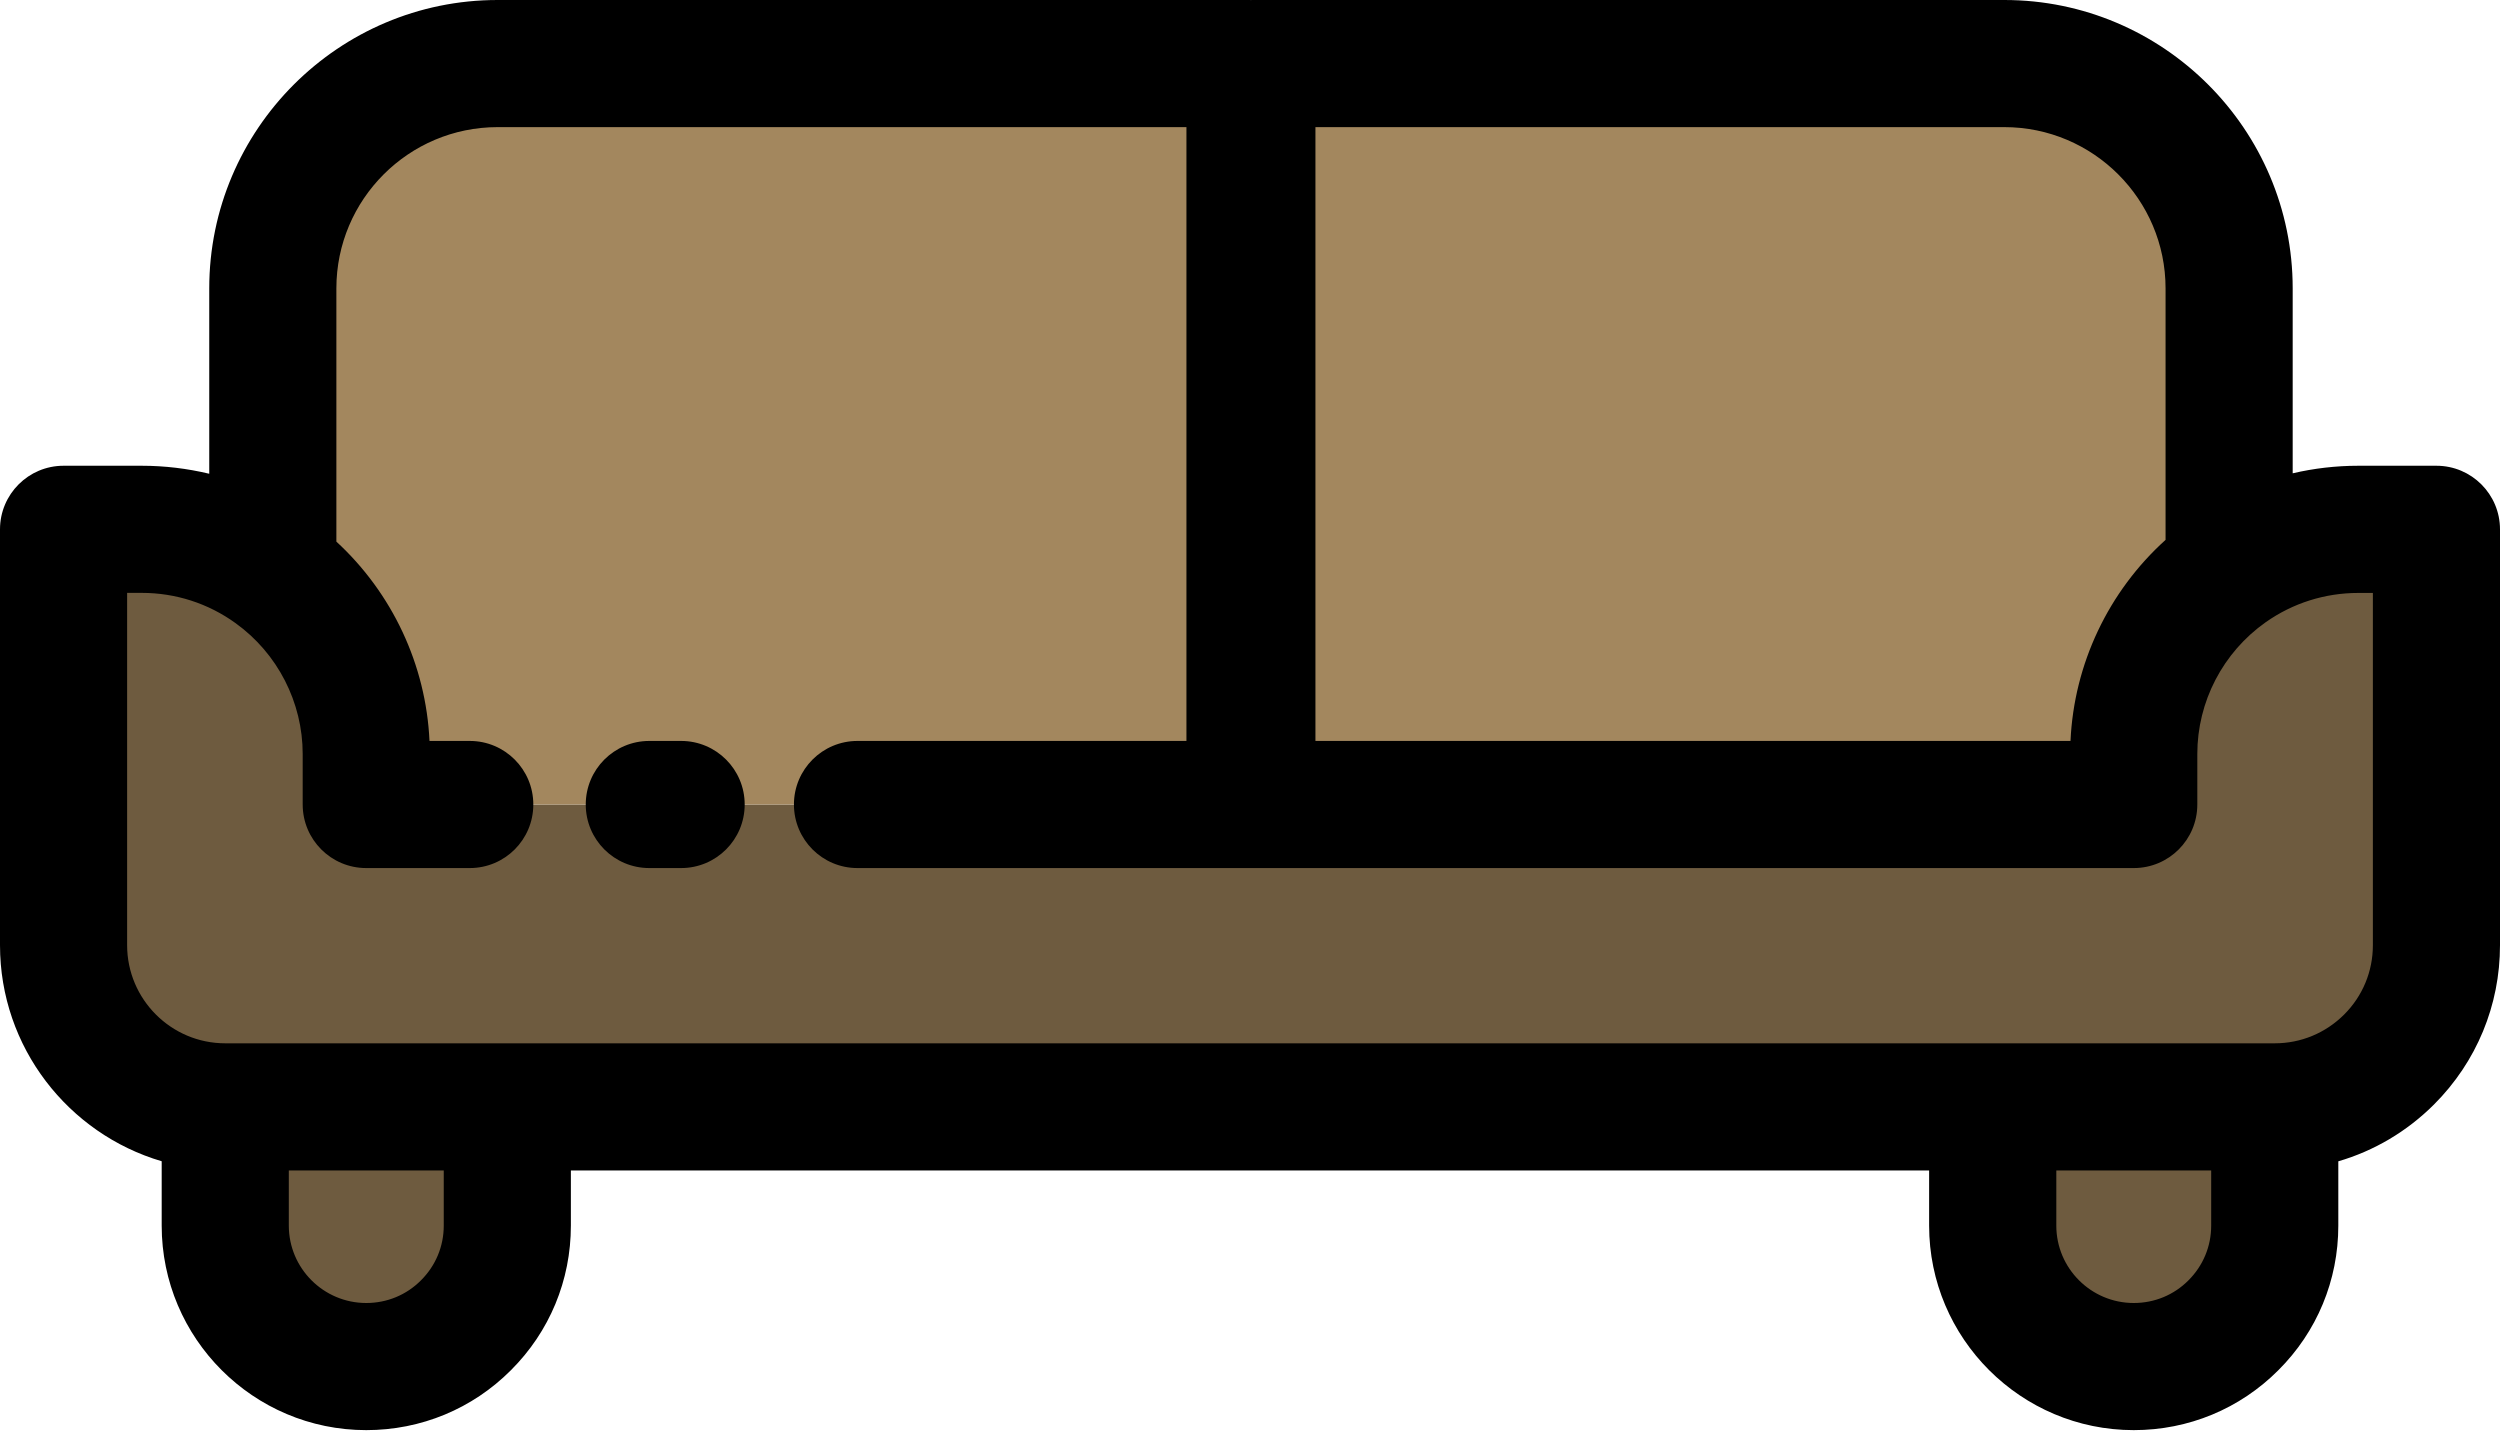
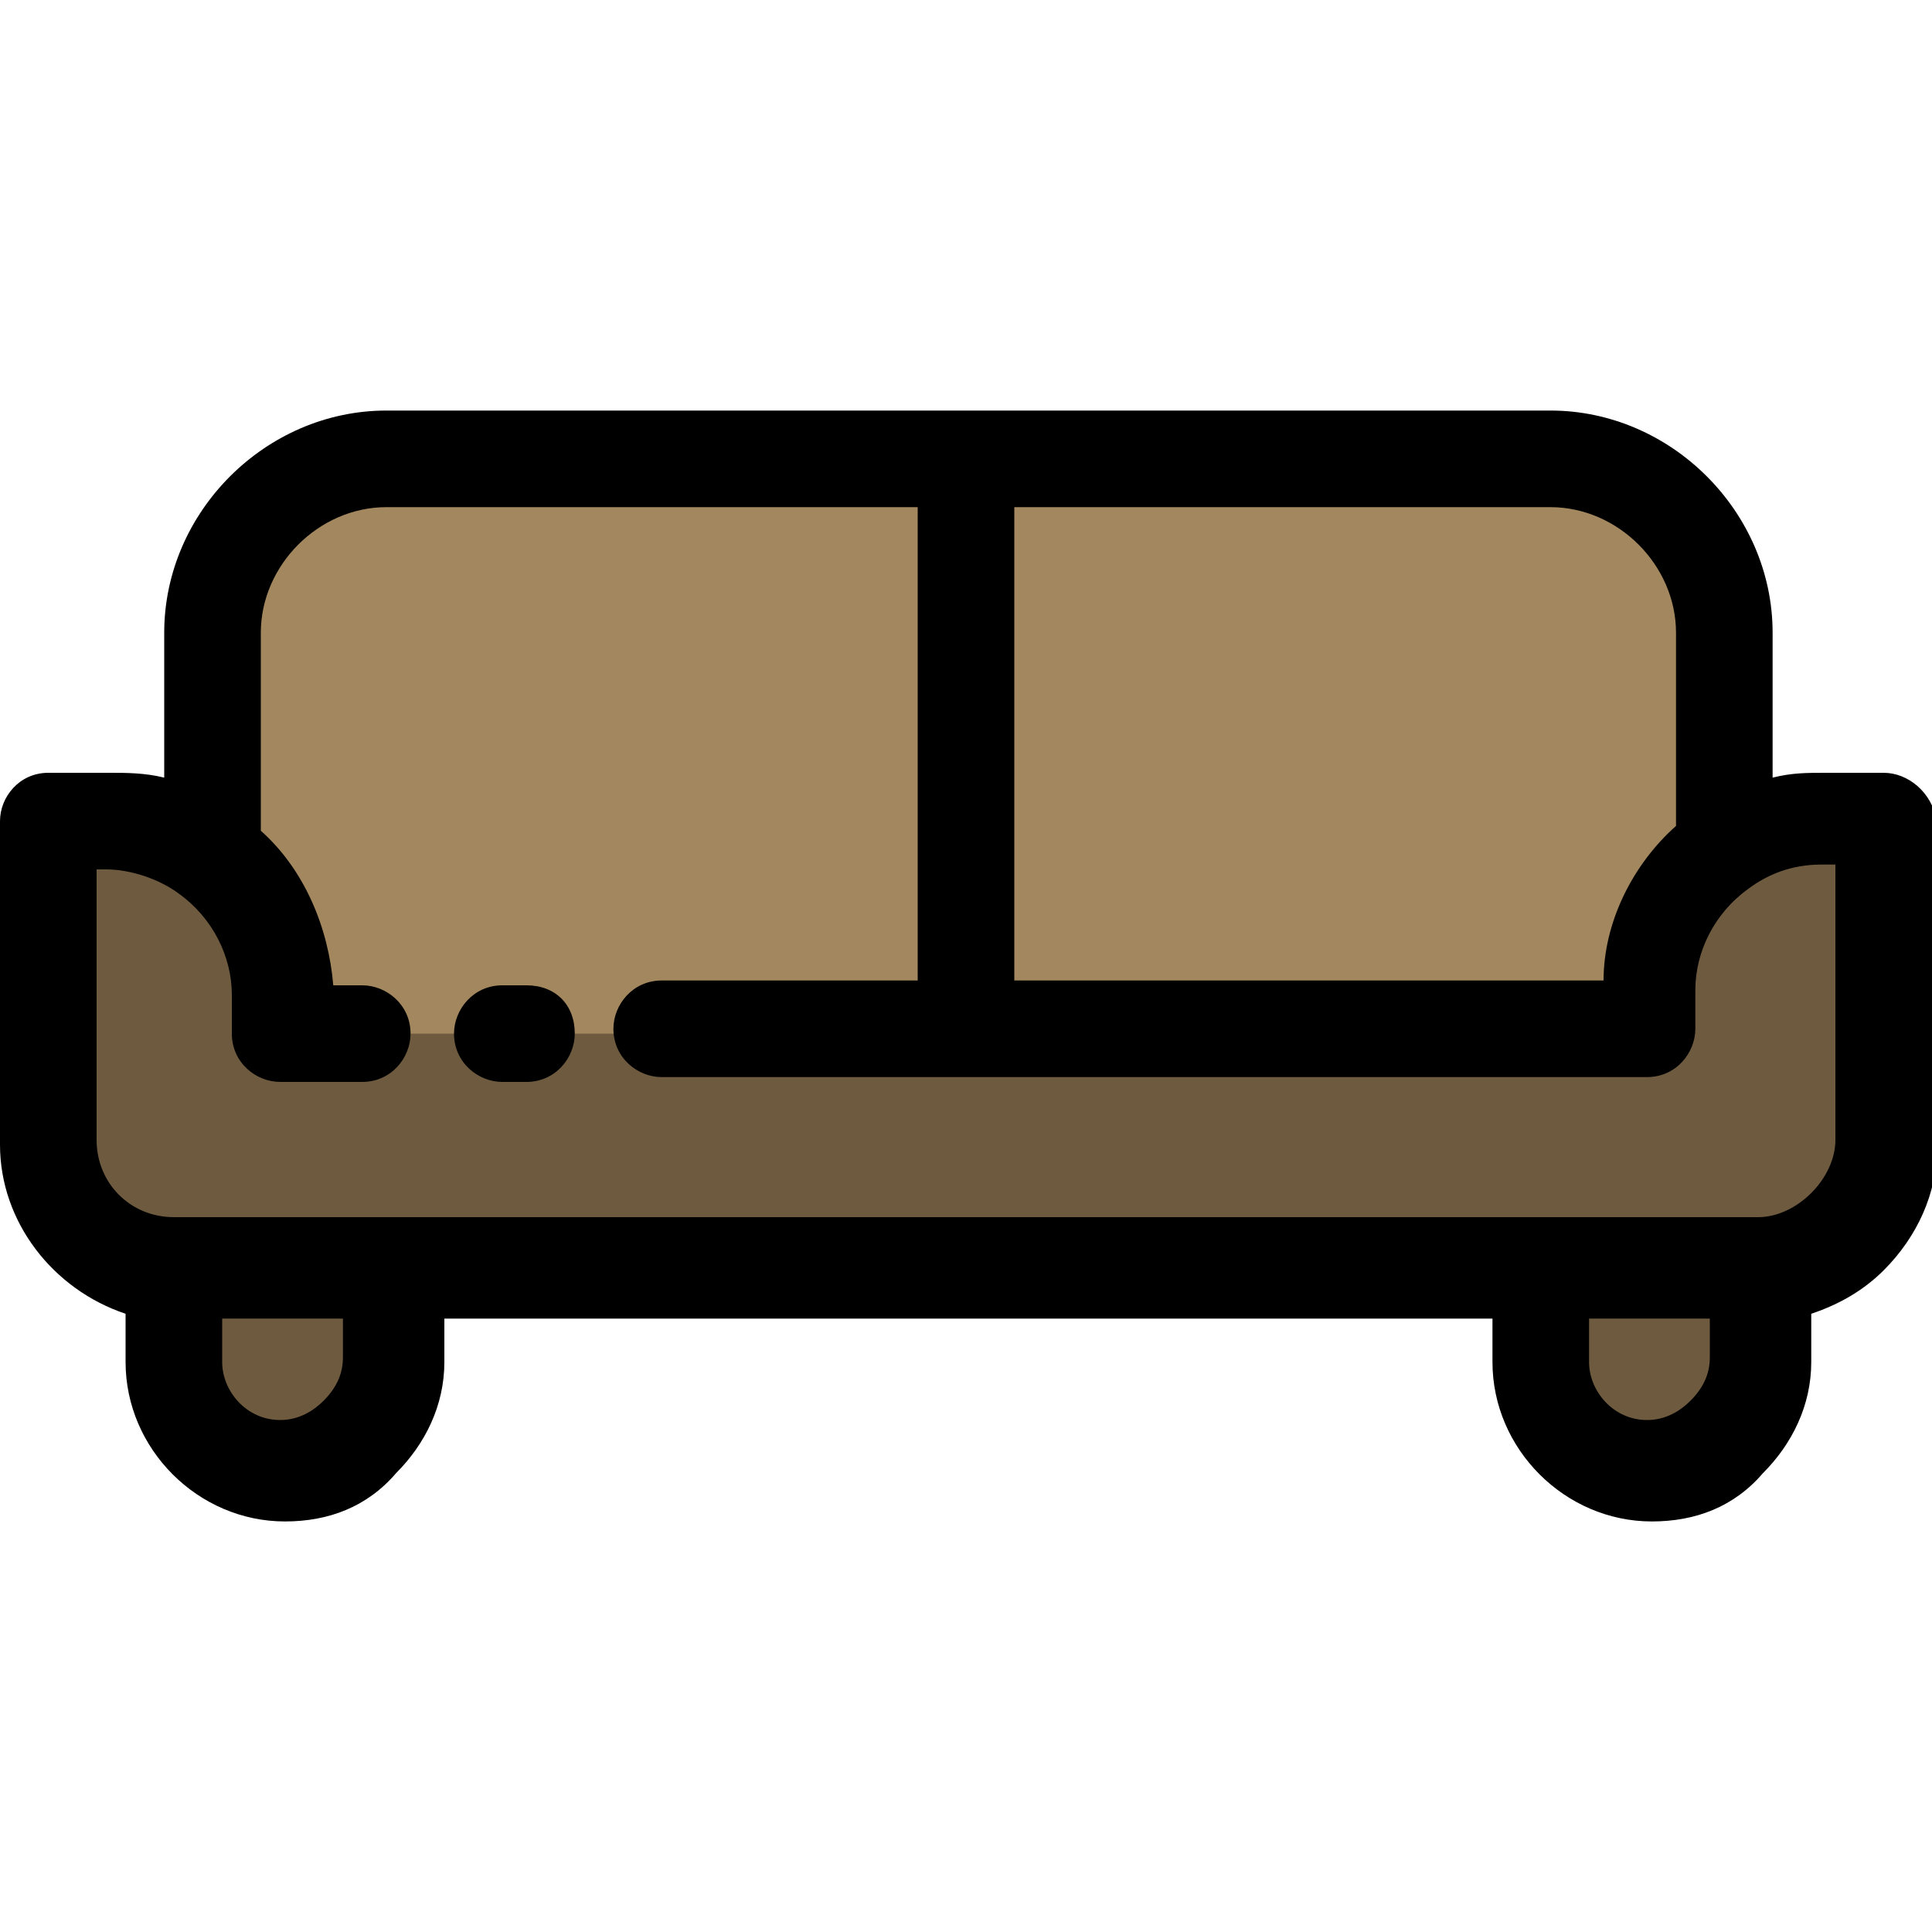
- <svg xmlns="http://www.w3.org/2000/svg" width="40" height="23" viewBox="0 0 40 23" fill="none">
-   <path d="M36.396 17.71V19.61C36.396 20.232 36.144 20.796 35.735 21.204C35.327 21.613 34.762 21.865 34.14 21.865C32.893 21.865 31.883 20.855 31.883 19.61V17.71H36.396V17.71Z" fill="#6E5B3F" />
-   <path d="M35.666 4.614V9.124C34.743 9.775 34.14 10.849 34.14 12.063V12.872H20.031V1.017H32.069C34.055 1.017 35.666 2.628 35.666 4.614Z" fill="#A3875E" />
-   <path d="M4.364 9.146C5.27 9.799 5.859 10.862 5.859 12.063V12.872H20H20.03H34.14V12.063C34.14 10.849 34.743 9.775 35.665 9.124C36.25 8.712 36.964 8.47 37.733 8.47H38.983V15.123C38.983 15.837 38.693 16.483 38.225 16.952C37.756 17.42 37.109 17.71 36.395 17.71H31.883H8.116H3.604C2.175 17.71 1.017 16.552 1.017 15.123V8.47H2.266C3.049 8.47 3.775 8.721 4.364 9.146Z" fill="#6E5B3F" />
-   <path d="M19.999 1.017V12.872H5.859V12.063C5.859 10.862 5.269 9.799 4.364 9.146V4.614C4.364 2.628 5.974 1.017 7.961 1.017H19.999Z" fill="#A3875E" />
-   <path d="M8.117 17.71V19.61C8.117 20.232 7.865 20.796 7.456 21.204C7.048 21.613 6.484 21.865 5.86 21.865C4.614 21.865 3.604 20.855 3.604 19.61V17.71H8.117V17.71Z" fill="#6E5B3F" />
-   <path d="M38.983 7.452H37.733C37.376 7.452 37.024 7.493 36.683 7.573V4.614C36.683 2.07 34.613 0 32.069 0H20.03C20.025 0 20.02 0.001 20.015 0.001C20.01 0.001 20.005 0 20 0H7.962C5.418 0 3.348 2.07 3.348 4.614V7.58C2.997 7.496 2.635 7.452 2.267 7.452H1.017C0.455 7.452 0 7.908 0 8.47V15.123C0 16.757 1.094 18.14 2.587 18.58V19.61C2.587 21.414 4.055 22.882 5.86 22.882C6.736 22.882 7.558 22.541 8.174 21.924C8.793 21.307 9.134 20.485 9.134 19.61V18.727H30.866V19.61C30.866 21.414 32.335 22.882 34.14 22.882C35.015 22.882 35.837 22.541 36.453 21.924C37.072 21.307 37.413 20.485 37.413 19.61V18.581C37.985 18.414 38.51 18.105 38.945 17.671C39.626 16.989 40 16.084 40 15.123V8.47C40 7.908 39.545 7.452 38.983 7.452ZM32.069 2.034C33.491 2.034 34.649 3.191 34.649 4.614V8.638C33.736 9.462 33.184 10.621 33.128 11.855H21.047V2.034H32.069ZM7.1 19.61C7.1 19.941 6.971 20.251 6.735 20.486C6.502 20.72 6.191 20.848 5.86 20.848C5.177 20.848 4.621 20.293 4.621 19.61V18.727H7.1V19.61ZM35.379 19.61C35.379 19.941 35.25 20.251 35.015 20.486C34.782 20.72 34.471 20.848 34.14 20.848C33.457 20.848 32.901 20.293 32.901 19.61V18.727H35.379V19.61ZM37.966 15.123C37.966 15.541 37.803 15.936 37.507 16.232C37.209 16.529 36.815 16.693 36.396 16.693H31.883H8.117H3.604C2.738 16.693 2.034 15.988 2.034 15.123V9.486H2.267C2.811 9.486 3.331 9.654 3.77 9.971C4.442 10.455 4.843 11.238 4.843 12.063V12.872C4.843 13.434 5.298 13.889 5.86 13.889H7.516C8.078 13.889 8.533 13.434 8.533 12.872C8.533 12.31 8.078 11.855 7.516 11.855H6.872C6.816 10.637 6.275 9.488 5.382 8.666V4.614C5.382 3.191 6.539 2.034 7.962 2.034H18.983V11.855H13.72C13.158 11.855 12.703 12.31 12.703 12.872C12.703 13.434 13.158 13.889 13.72 13.889H34.14C34.702 13.889 35.157 13.434 35.157 12.872V12.063C35.157 11.227 35.566 10.439 36.252 9.955C36.687 9.649 37.199 9.487 37.733 9.487H37.966V15.123V15.123Z" fill="black" />
-   <path d="M10.898 11.855H10.389C9.827 11.855 9.372 12.31 9.372 12.872C9.372 13.434 9.827 13.889 10.389 13.889H10.898C11.459 13.889 11.915 13.434 11.915 12.872C11.915 12.31 11.459 11.855 10.898 11.855Z" fill="black" />
+ <svg xmlns="http://www.w3.org/2000/svg" version="1.1" id="Layer_1" x="0px" y="0px" viewBox="0 0 40 40" style="enable-background:new 0 0 40 40;" xml:space="preserve">
+   <style type="text/css">
+ 	.st0{fill:#6E5B3F;}
+ 	.st1{fill:#A3875E;}
+ </style>
+   <path class="st0" d="M36.4,26.2v1.9c0,0.6-0.3,1.2-0.7,1.6c-0.4,0.4-1,0.7-1.6,0.7c-1.2,0-2.3-1-2.3-2.3v-1.9H36.4L36.4,26.2z" />
+   <path class="st1" d="M35.7,13.1v4.5c-0.9,0.7-1.5,1.7-1.5,2.9v0.8H20V9.5h12C34.1,9.5,35.7,11.1,35.7,13.1z" />
+   <path class="st0" d="M4.4,17.6c0.9,0.7,1.5,1.7,1.5,2.9v0.8H20h0h14.1v-0.8c0-1.2,0.6-2.3,1.5-2.9c0.6-0.4,1.3-0.7,2.1-0.7H39v6.7  c0,0.7-0.3,1.4-0.8,1.8c-0.5,0.5-1.1,0.8-1.8,0.8h-4.5H8.1H3.6c-1.4,0-2.6-1.2-2.6-2.6V17h1.2C3,17,3.8,17.2,4.4,17.6z" />
+   <path class="st1" d="M20,9.5v11.9H5.9v-0.8c0-1.2-0.6-2.3-1.5-2.9v-4.5c0-2,1.6-3.6,3.6-3.6H20z" />
+   <path class="st0" d="M8.1,26.2v1.9c0,0.6-0.3,1.2-0.7,1.6c-0.4,0.4-1,0.7-1.6,0.7c-1.2,0-2.3-1-2.3-2.3v-1.9H8.1L8.1,26.2z" />
+   <path d="M39,16h-1.2c-0.4,0-0.7,0-1.1,0.1v-3c0-2.5-2.1-4.6-4.6-4.6H20c0,0,0,0,0,0c0,0,0,0,0,0H8c-2.5,0-4.6,2.1-4.6,4.6v3  C3,16,2.6,16,2.3,16H1c-0.6,0-1,0.5-1,1v6.7c0,1.6,1.1,3,2.6,3.5v1c0,1.8,1.5,3.3,3.3,3.3c0.9,0,1.7-0.3,2.3-1c0.6-0.6,1-1.4,1-2.3  v-0.9h21.7v0.9c0,1.8,1.5,3.3,3.3,3.3c0.9,0,1.7-0.3,2.3-1c0.6-0.6,1-1.4,1-2.3v-1c0.6-0.2,1.1-0.5,1.5-0.9c0.7-0.7,1.1-1.6,1.1-2.5  V17C40,16.4,39.5,16,39,16z M32.1,10.5c1.4,0,2.6,1.2,2.6,2.6v4c-0.9,0.8-1.5,2-1.5,3.2H21v-9.8H32.1z M7.1,28.1  c0,0.3-0.1,0.6-0.4,0.9c-0.2,0.2-0.5,0.4-0.9,0.4c-0.7,0-1.2-0.6-1.2-1.2v-0.9h2.5V28.1z M35.4,28.1c0,0.3-0.1,0.6-0.4,0.9  c-0.2,0.2-0.5,0.4-0.9,0.4c-0.7,0-1.2-0.6-1.2-1.2v-0.9h2.5V28.1z M38,23.6c0,0.4-0.2,0.8-0.5,1.1c-0.3,0.3-0.7,0.5-1.1,0.5h-4.5  H8.1H3.6c-0.9,0-1.6-0.7-1.6-1.6V18h0.2c0.5,0,1.1,0.2,1.5,0.5c0.7,0.5,1.1,1.3,1.1,2.1v0.8c0,0.6,0.5,1,1,1h1.7c0.6,0,1-0.5,1-1  c0-0.6-0.5-1-1-1H6.9c-0.1-1.2-0.6-2.4-1.5-3.2v-4.1c0-1.4,1.2-2.6,2.6-2.6h11v9.8h-5.3c-0.6,0-1,0.5-1,1c0,0.6,0.5,1,1,1h20.4  c0.6,0,1-0.5,1-1v-0.8c0-0.8,0.4-1.6,1.1-2.1c0.4-0.3,0.9-0.5,1.5-0.5H38V23.6L38,23.6z" />
+   <path d="M10.9,20.4h-0.5c-0.6,0-1,0.5-1,1c0,0.6,0.5,1,1,1h0.5c0.6,0,1-0.5,1-1C11.9,20.8,11.5,20.4,10.9,20.4z" />
</svg>
